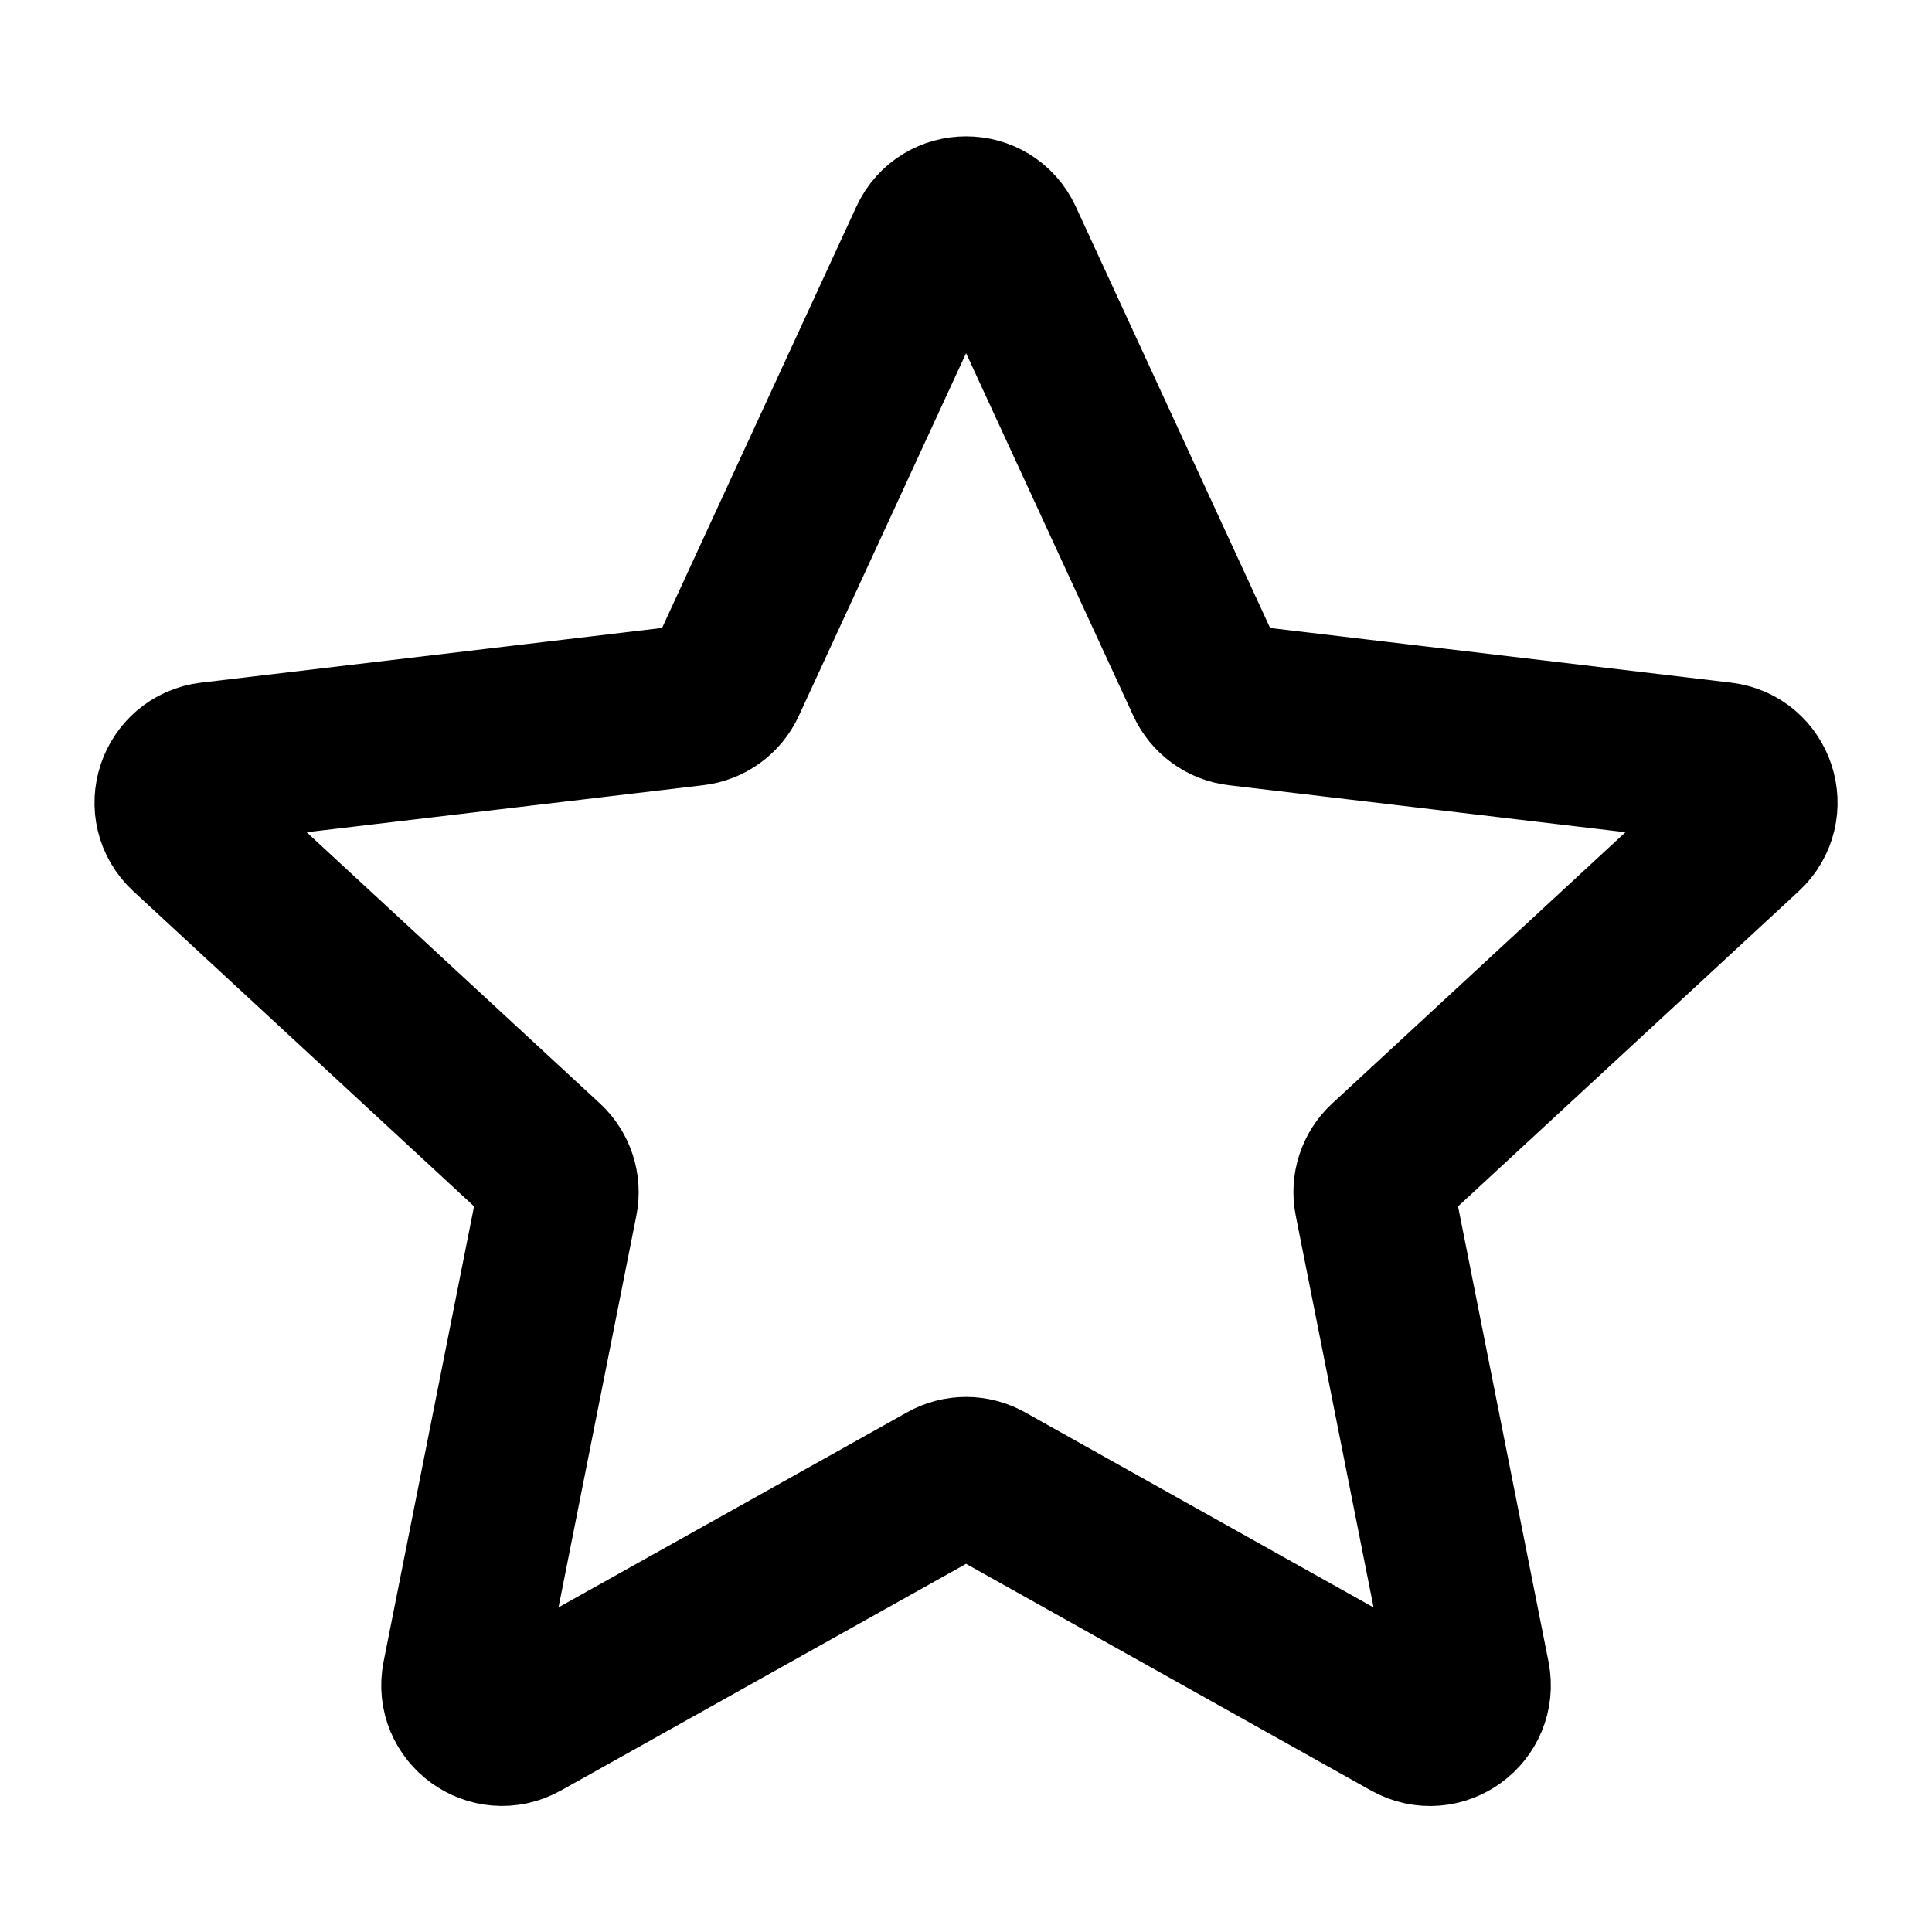
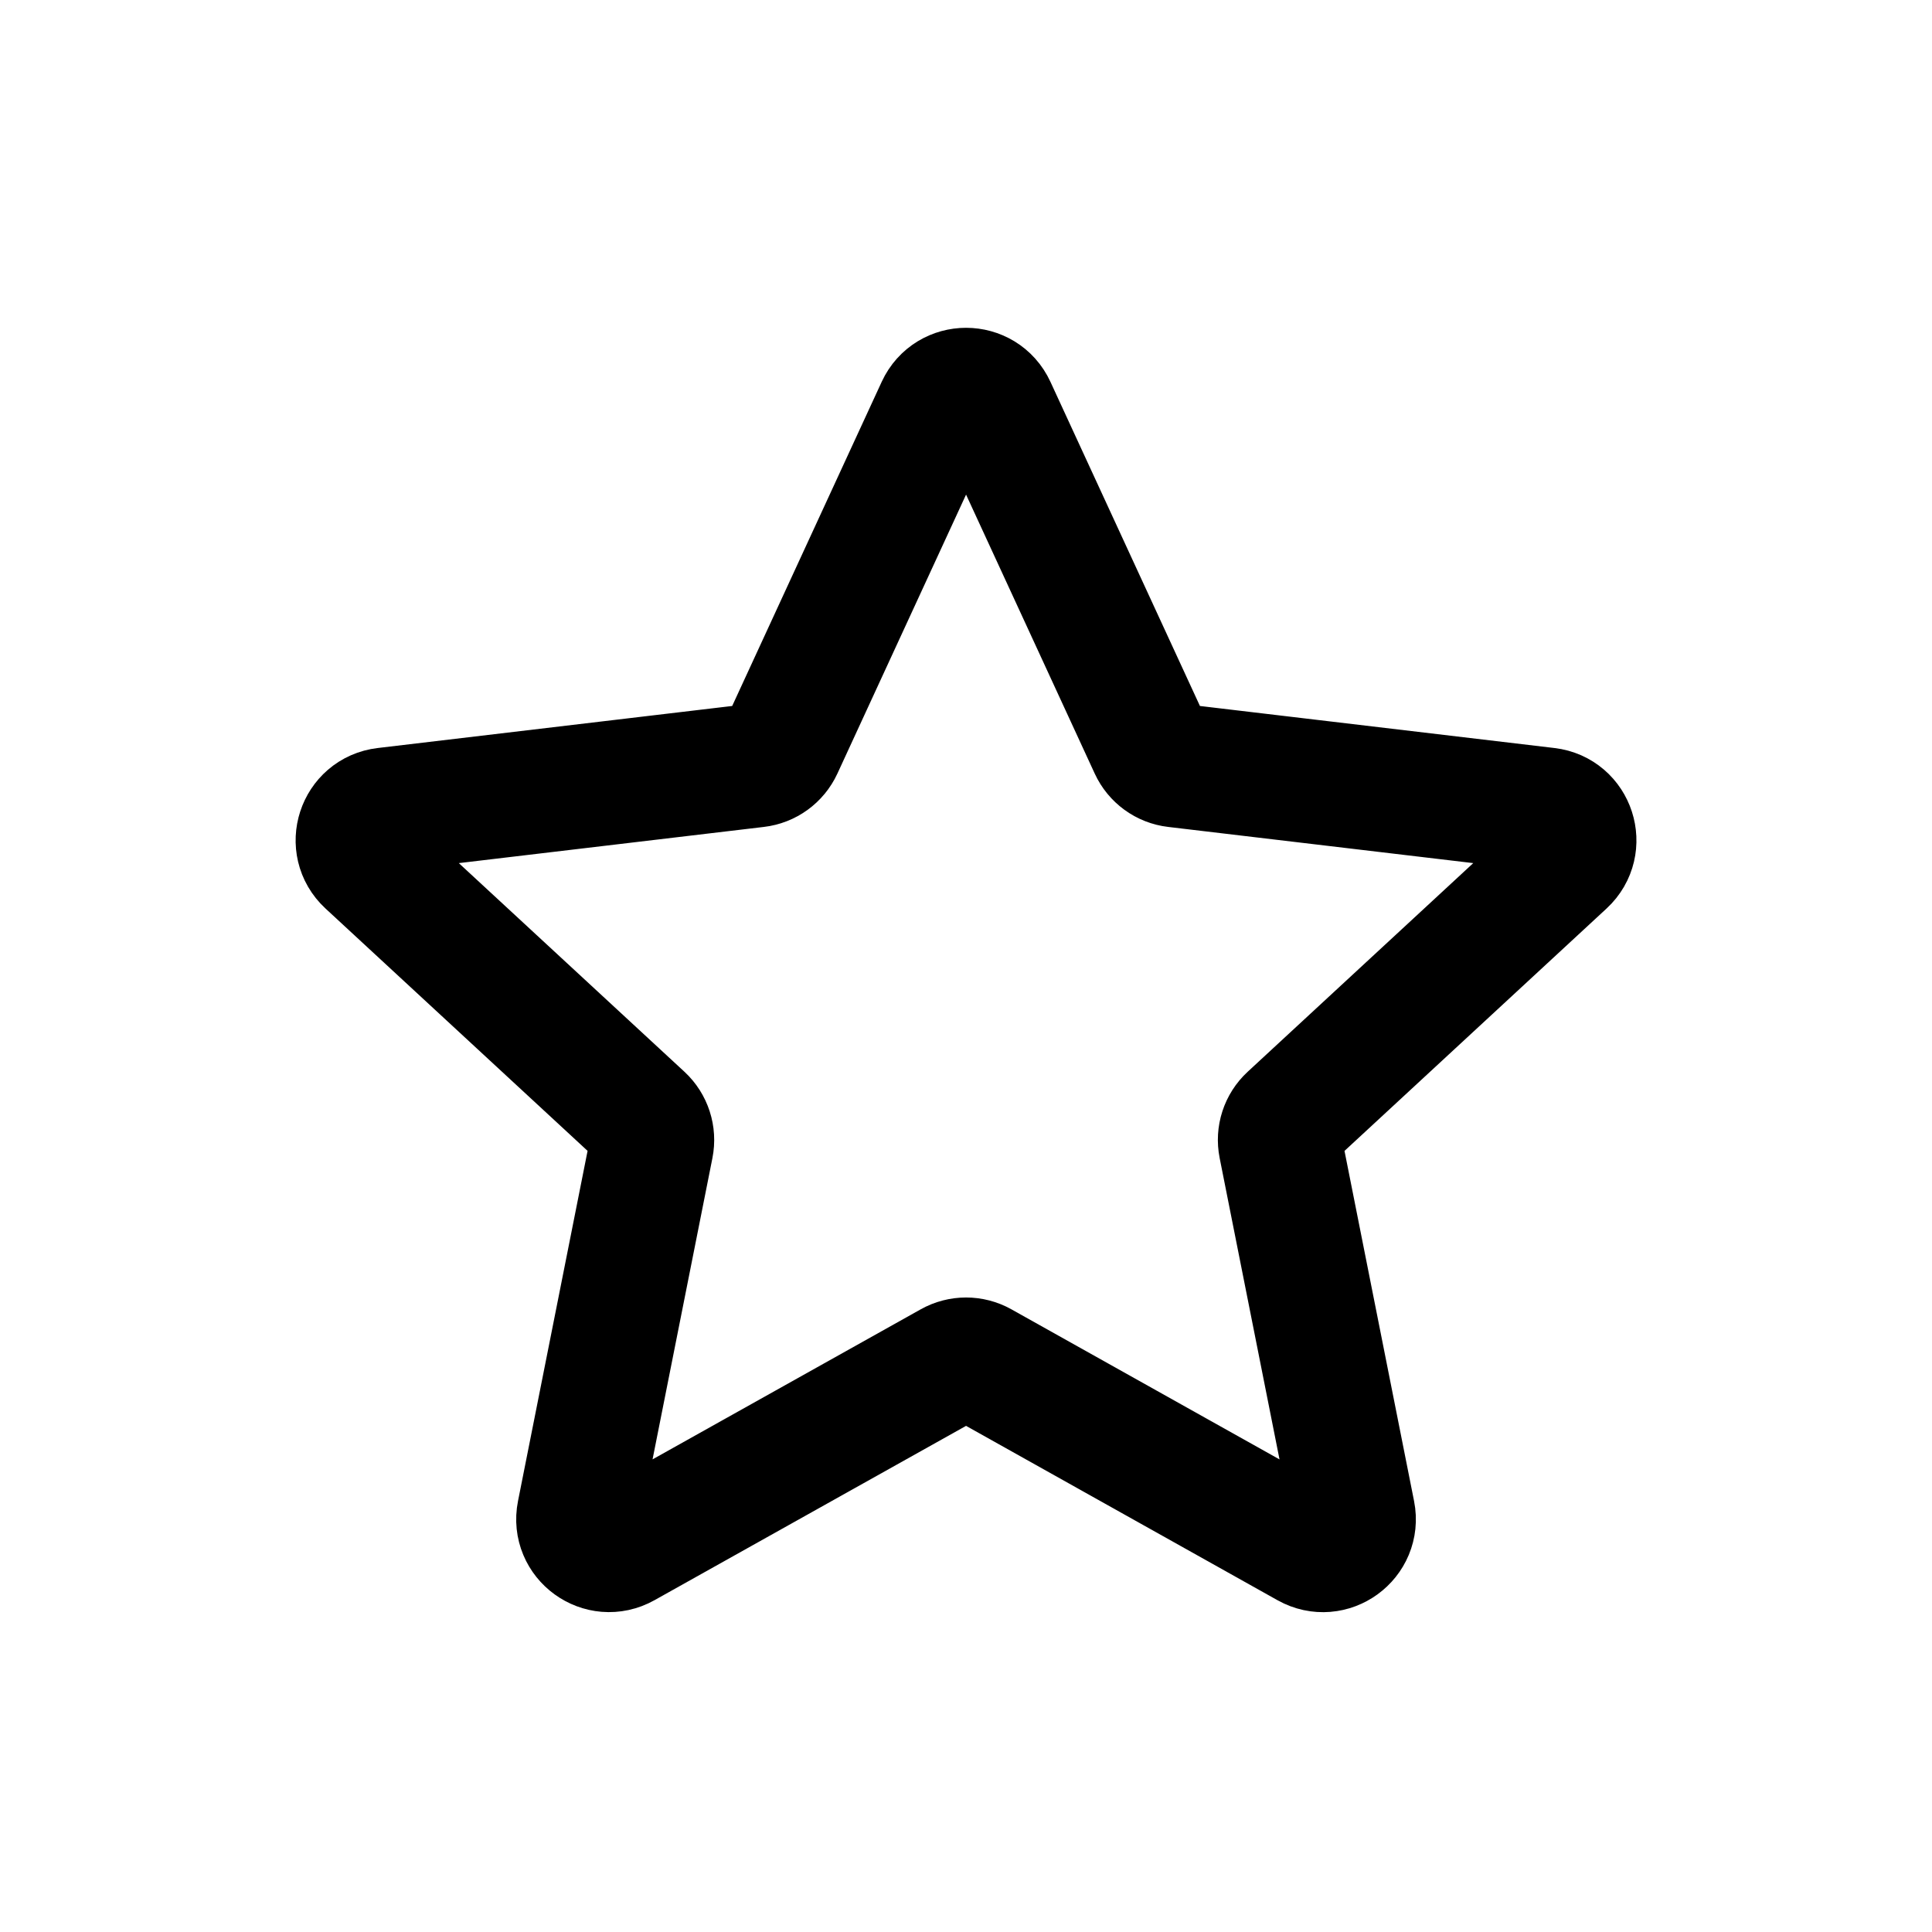
- <svg xmlns="http://www.w3.org/2000/svg" viewBox="0 0 24 24" fill="none">
-   <g id="Interface / Star">
-     <path id="Vector" d="M2.335 10.337C2.022 10.047 2.192 9.523 2.616 9.473L8.619 8.761C8.792 8.741 8.942 8.632 9.015 8.474L11.547 2.984C11.726 2.597 12.276 2.597 12.455 2.984L14.987 8.474C15.06 8.632 15.209 8.741 15.382 8.761L21.386 9.473C21.809 9.523 21.979 10.047 21.666 10.337L17.228 14.442C17.1 14.56 17.043 14.736 17.077 14.906L18.255 20.836C18.338 21.254 17.893 21.579 17.52 21.37L12.245 18.417C12.093 18.332 11.909 18.332 11.757 18.417L6.481 21.369C6.109 21.578 5.663 21.254 5.746 20.836L6.924 14.907C6.958 14.736 6.901 14.56 6.774 14.442L2.335 10.337Z" stroke="#000000" stroke-width="2" stroke-linecap="round" stroke-linejoin="round" />
+ <svg xmlns="http://www.w3.org/2000/svg" viewBox="-3.6 -3.6 31.20 31.20" fill="none">
+   <g id="SVGRepo_bgCarrier" stroke-width="0" />
+   <g id="SVGRepo_tracerCarrier" stroke-linecap="round" stroke-linejoin="round" />
+   <g id="SVGRepo_iconCarrier">
+     <g id="Interface / Star">
+       <path id="Vector" d="M2.335 10.337C2.022 10.047 2.192 9.523 2.616 9.473L8.619 8.761C8.792 8.741 8.942 8.632 9.015 8.474L11.547 2.984C11.726 2.597 12.276 2.597 12.455 2.984L14.987 8.474C15.06 8.632 15.209 8.741 15.382 8.761L21.386 9.473C21.809 9.523 21.979 10.047 21.666 10.337L17.228 14.442C17.1 14.56 17.043 14.736 17.077 14.906L18.255 20.836C18.338 21.254 17.893 21.579 17.52 21.37L12.245 18.417C12.093 18.332 11.909 18.332 11.757 18.417L6.481 21.369C6.109 21.578 5.663 21.254 5.746 20.836L6.924 14.907C6.958 14.736 6.901 14.56 6.774 14.442L2.335 10.337Z" stroke="#000000" stroke-width="2" stroke-linecap="round" stroke-linejoin="round" />
+     </g>
  </g>
</svg>
